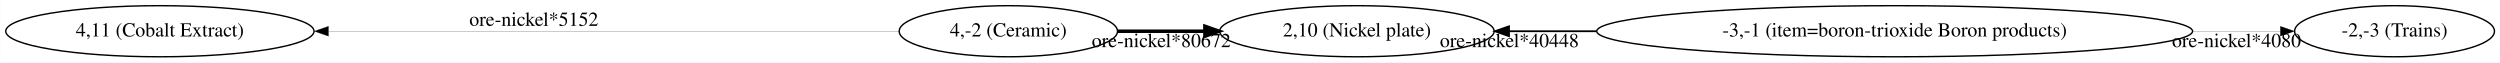
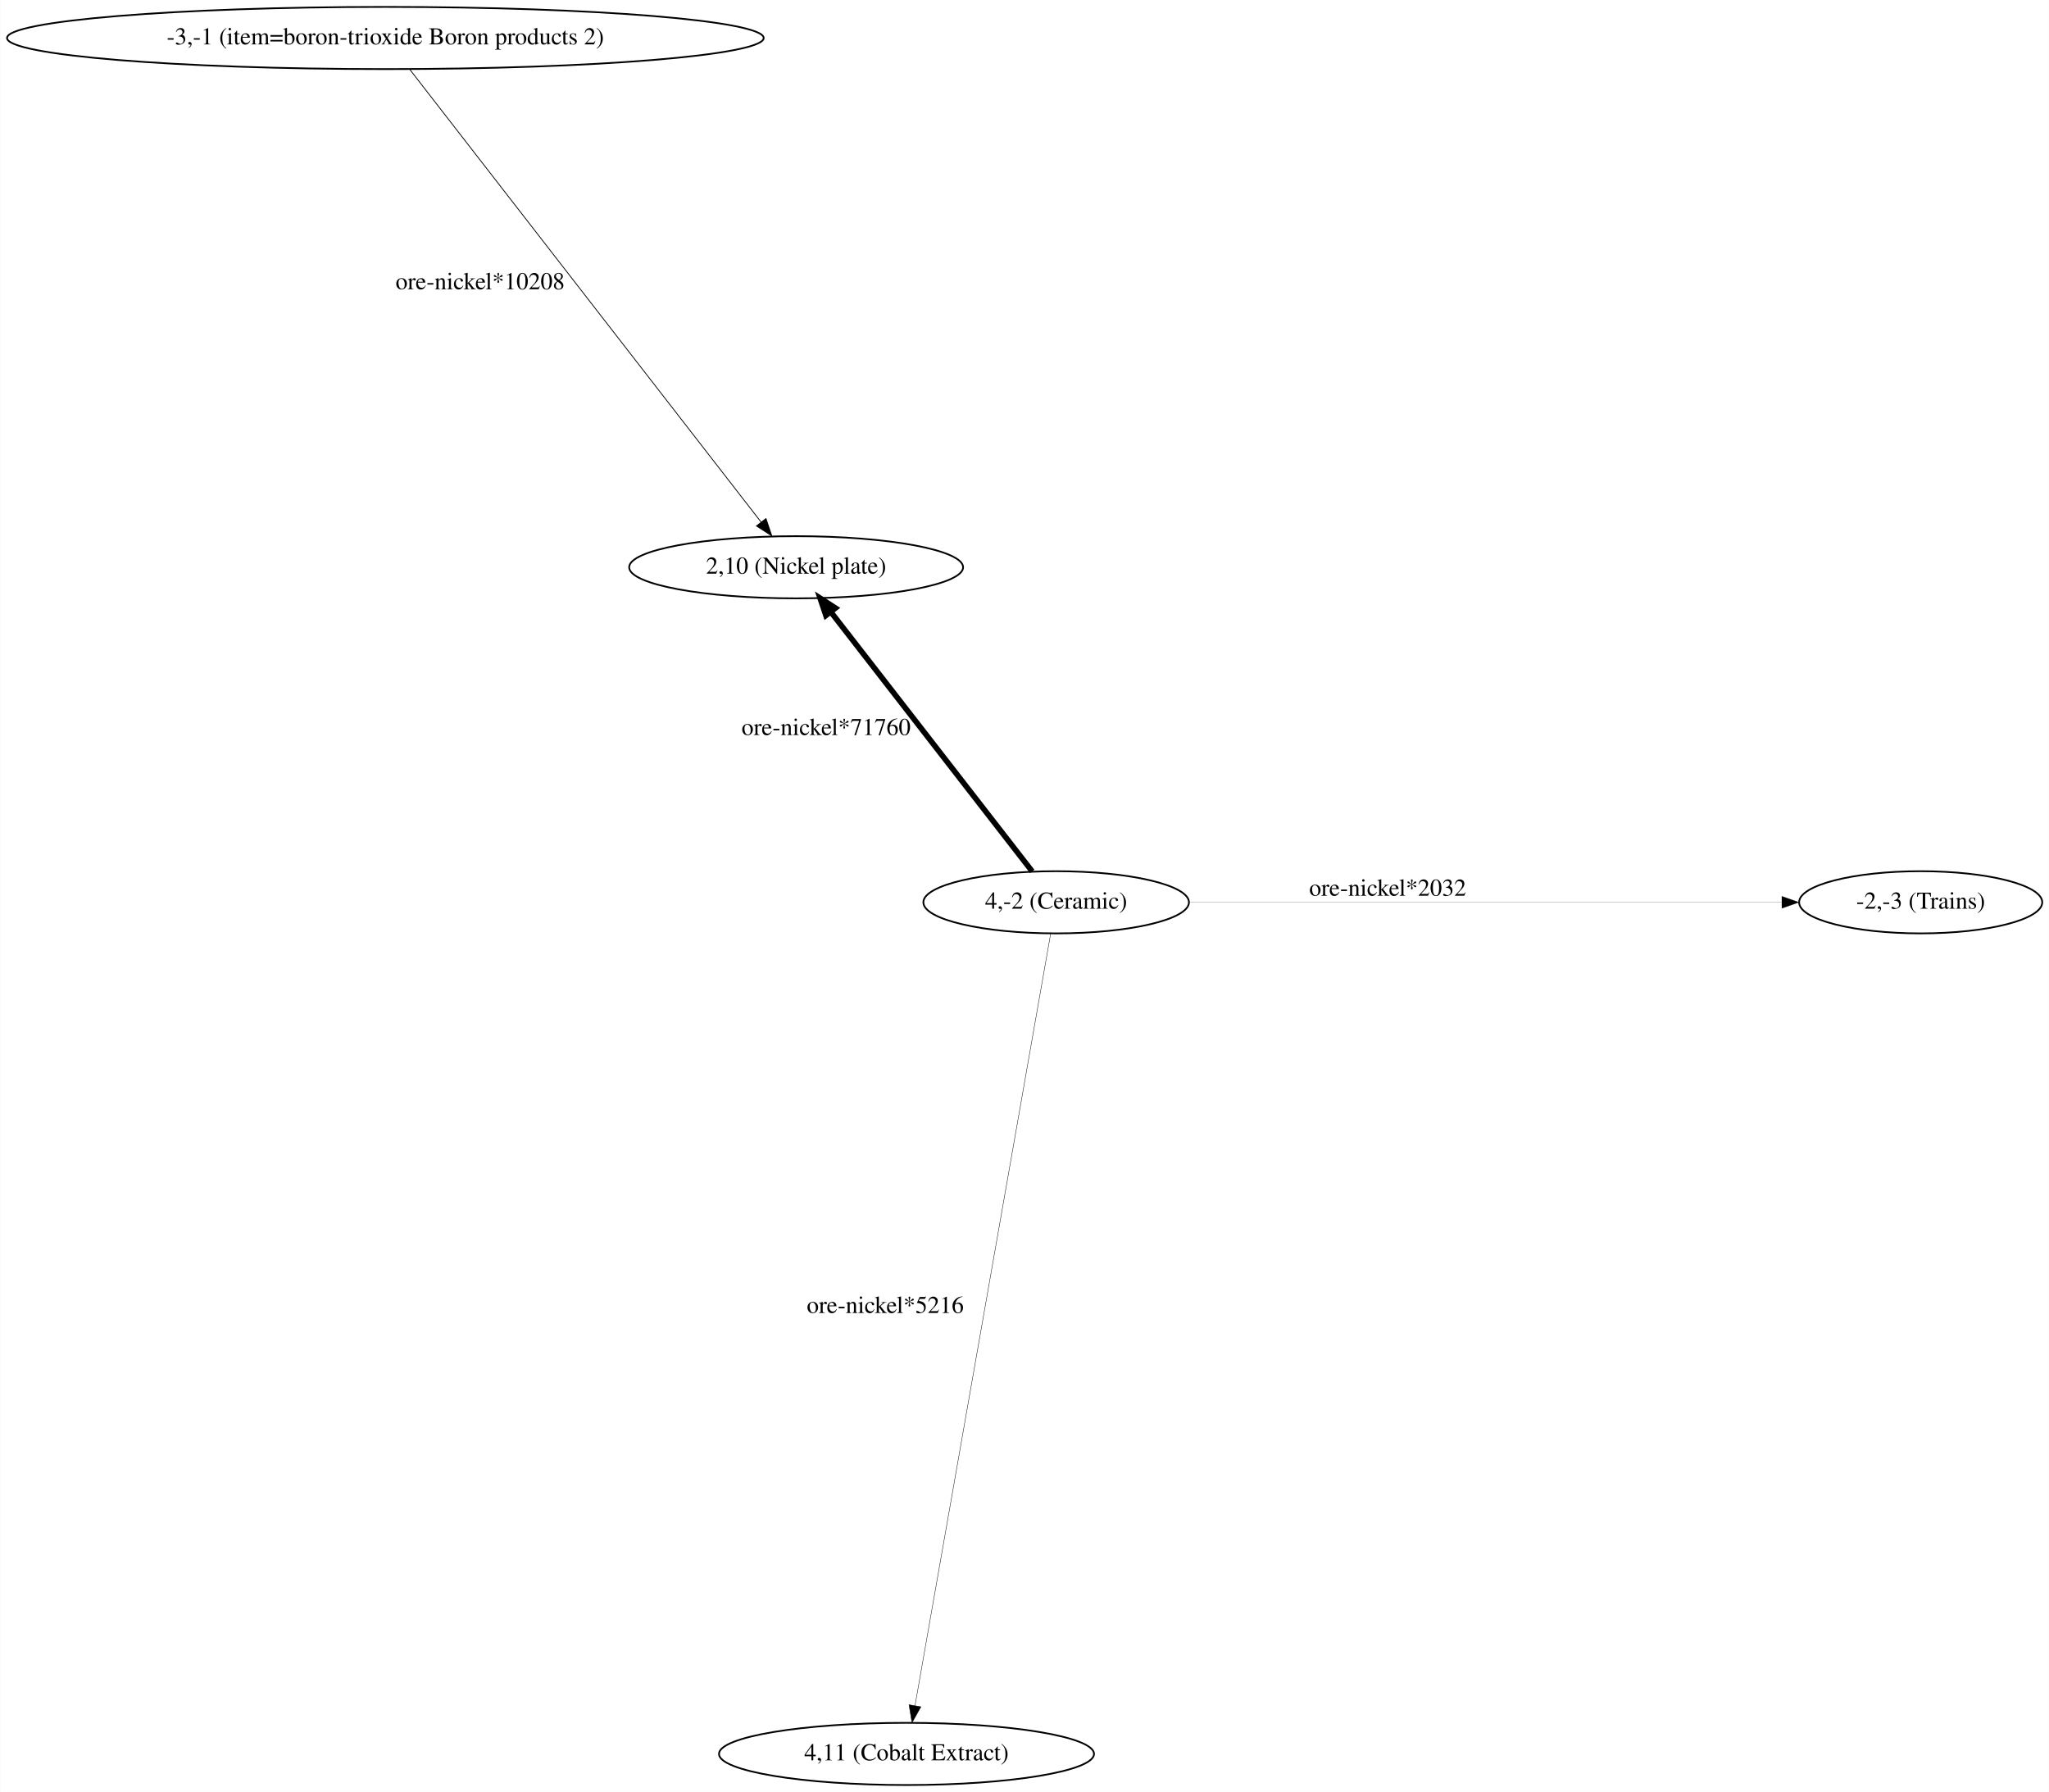
- <svg xmlns="http://www.w3.org/2000/svg" width="1761pt" height="44pt" viewBox="0.00 0.00 1760.83 44.00">
-   <g id="graph0" class="graph" transform="scale(1 1) rotate(0) translate(4 40)">
-     <polygon fill="white" stroke="transparent" points="-4,4 -4,-40 1756.83,-40 1756.83,4 -4,4" />
+ <svg xmlns="http://www.w3.org/2000/svg" width="1186pt" height="1037pt" viewBox="0.00 0.00 1186.19 1037.35">
+   <g id="graph0" class="graph" transform="scale(1 1) rotate(0) translate(4 1033.35)">
+     <polygon fill="white" stroke="transparent" points="-4,4 -4,-1033.35 1182.19,-1033.35 1182.19,4 -4,4" />
    <g id="node1" class="node">
-       <ellipse fill="none" stroke="black" cx="706.2" cy="-18" rx="76.89" ry="18" />
-       <text text-anchor="middle" x="706.2" y="-14.3" font-family="Times,serif" font-size="14.00">4,-2 (Ceramic)</text>
+       <ellipse fill="none" stroke="black" cx="607.43" cy="-511.01" rx="76.89" ry="18" />
+       <text text-anchor="middle" x="607.43" y="-507.31" font-family="Times,serif" font-size="14.00">4,-2 (Ceramic)</text>
    </g>
    <g id="node2" class="node">
-       <ellipse fill="none" stroke="black" cx="951.73" cy="-18" rx="96.68" ry="18" />
-       <text text-anchor="middle" x="951.73" y="-14.3" font-family="Times,serif" font-size="14.00">2,10 (Nickel plate)</text>
+       <ellipse fill="none" stroke="black" cx="1108" cy="-511.01" rx="70.39" ry="18" />
+       <text text-anchor="middle" x="1108" y="-507.31" font-family="Times,serif" font-size="14.00">-2,-3 (Trains)</text>
    </g>
    <g id="edge1" class="edge">
-       <path fill="none" stroke="black" stroke-width="2.48" d="M783.22,-18C802.67,-18 823.92,-18 844.57,-18" />
-       <polygon fill="black" stroke="black" stroke-width="2.48" points="844.65,-21.5 854.65,-18 844.65,-14.5 844.65,-21.5" />
-       <text text-anchor="middle" x="813.89" y="-6.8" font-family="Times,serif" font-size="14.00">ore-nickel*80672</text>
+       <path fill="none" stroke="black" stroke-width="0.09" d="M684.28,-511.01C777.22,-511.01 932.95,-511.01 1027.5,-511.01" />
+       <polygon fill="black" stroke="black" stroke-width="0.09" points="1027.59,-514.51 1037.59,-511.01 1027.59,-507.51 1027.59,-514.51" />
+       <text text-anchor="middle" x="799.39" y="-514.81" font-family="Times,serif" font-size="14.00">ore-nickel*2032</text>
+     </g>
+     <g id="node3" class="node">
+       <ellipse fill="none" stroke="black" cx="456.87" cy="-704.96" rx="96.68" ry="18" />
+       <text text-anchor="middle" x="456.87" y="-701.26" font-family="Times,serif" font-size="14.00">2,10 (Nickel plate)</text>
+     </g>
+     <g id="edge2" class="edge">
+       <path fill="none" stroke="black" stroke-width="3.22" d="M593.54,-528.91C566.76,-563.4 507.92,-639.2 476.91,-679.15" />
+       <polygon fill="black" stroke="black" stroke-width="3.22" points="474.1,-677.06 470.73,-687.11 479.63,-681.35 474.1,-677.06" />
+       <text text-anchor="middle" x="474.22" y="-607.83" font-family="Times,serif" font-size="14.00">ore-nickel*71760</text>
    </g>
    <g id="node5" class="node">
-       <ellipse fill="none" stroke="black" cx="108.54" cy="-18" rx="108.58" ry="18" />
-       <text text-anchor="middle" x="108.54" y="-14.3" font-family="Times,serif" font-size="14.00">4,11 (Cobalt Extract)</text>
+       <ellipse fill="none" stroke="black" cx="520.78" cy="-18" rx="108.58" ry="18" />
+       <text text-anchor="middle" x="520.78" y="-14.3" font-family="Times,serif" font-size="14.00">4,11 (Cobalt Extract)</text>
+     </g>
+     <g id="edge4" class="edge">
+       <path fill="none" stroke="black" stroke-width="0.23" d="M604.25,-492.88C591.18,-418.51 541.61,-136.51 525.72,-46.09" />
+       <polygon fill="black" stroke="black" stroke-width="0.23" points="529.13,-45.28 523.95,-36.04 522.23,-46.49 529.13,-45.28" />
+       <text text-anchor="middle" x="508.48" y="-273.28" font-family="Times,serif" font-size="14.00">ore-nickel*5216</text>
+     </g>
+     <g id="node4" class="node">
+       <ellipse fill="none" stroke="black" cx="219.03" cy="-1011.35" rx="219.06" ry="18" />
+       <text text-anchor="middle" x="219.03" y="-1007.65" font-family="Times,serif" font-size="14.00">-3,-1 (item=boron-trioxide Boron products 2)</text>
    </g>
    <g id="edge3" class="edge">
-       <path fill="none" stroke="black" stroke-width="0.16" d="M629.29,-18C527.51,-18 347.04,-18 227.58,-18" />
-       <polygon fill="black" stroke="black" stroke-width="0.16" points="227.29,-14.5 217.29,-18 227.29,-21.5 227.29,-14.5" />
-       <text text-anchor="middle" x="371.94" y="-21.8" font-family="Times,serif" font-size="14.00">ore-nickel*5152</text>
-     </g>
-     <g id="node3" class="node">
-       <ellipse fill="none" stroke="black" cx="1330.51" cy="-18" rx="209.86" ry="18" />
-       <text text-anchor="middle" x="1330.51" y="-14.3" font-family="Times,serif" font-size="14.00">-3,-1 (item=boron-trioxide Boron products)</text>
-     </g>
-     <g id="edge4" class="edge">
-       <path fill="none" stroke="black" stroke-width="1.24" d="M1120.35,-18C1099.16,-18 1078.31,-18 1058.9,-18" />
-       <polygon fill="black" stroke="black" stroke-width="1.24" points="1058.88,-14.5 1048.88,-18 1058.88,-21.5 1058.88,-14.5" />
-       <text text-anchor="middle" x="1059.12" y="-6.8" font-family="Times,serif" font-size="14.00">ore-nickel*40448</text>
-     </g>
-     <g id="node4" class="node">
-       <ellipse fill="none" stroke="black" cx="1682.63" cy="-18" rx="70.39" ry="18" />
-       <text text-anchor="middle" x="1682.63" y="-14.3" font-family="Times,serif" font-size="14.00">-2,-3 (Trains)</text>
-     </g>
-     <g id="edge2" class="edge">
-       <path fill="none" stroke="black" stroke-width="0.13" d="M1540.68,-18C1562.27,-18 1583.15,-18 1601.96,-18" />
-       <polygon fill="black" stroke="black" stroke-width="0.13" points="1602.18,-21.5 1612.18,-18 1602.18,-14.5 1602.18,-21.5" />
-       <text text-anchor="middle" x="1571.32" y="-6.8" font-family="Times,serif" font-size="14.00">ore-nickel*4080</text>
+       <path fill="none" stroke="black" stroke-width="0.46" d="M233.2,-993.11C273.6,-941.06 389.51,-791.75 436.61,-731.07" />
+       <polygon fill="black" stroke="black" stroke-width="0.46" points="439.41,-733.16 442.78,-723.12 433.88,-728.87 439.41,-733.16" />
+       <text text-anchor="middle" x="273.9" y="-865.89" font-family="Times,serif" font-size="14.00">ore-nickel*10208</text>
    </g>
  </g>
</svg>
